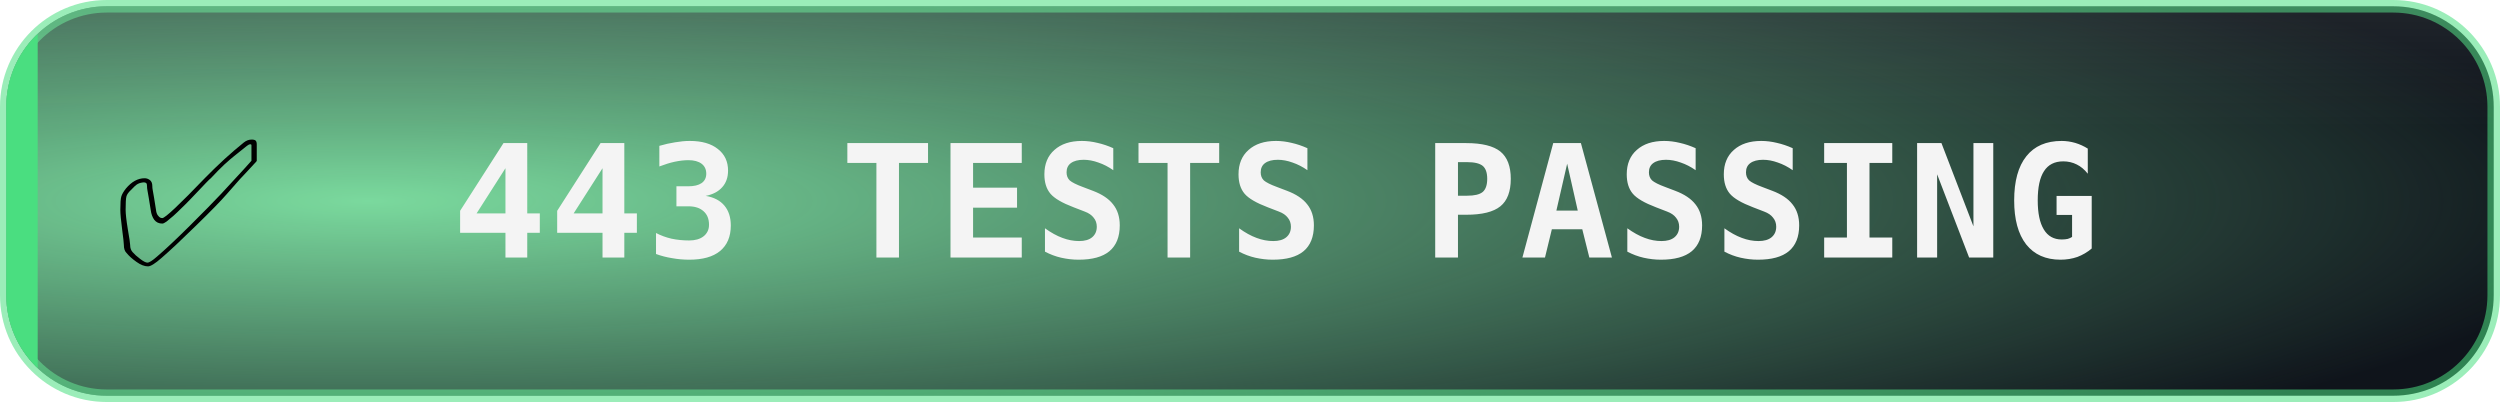
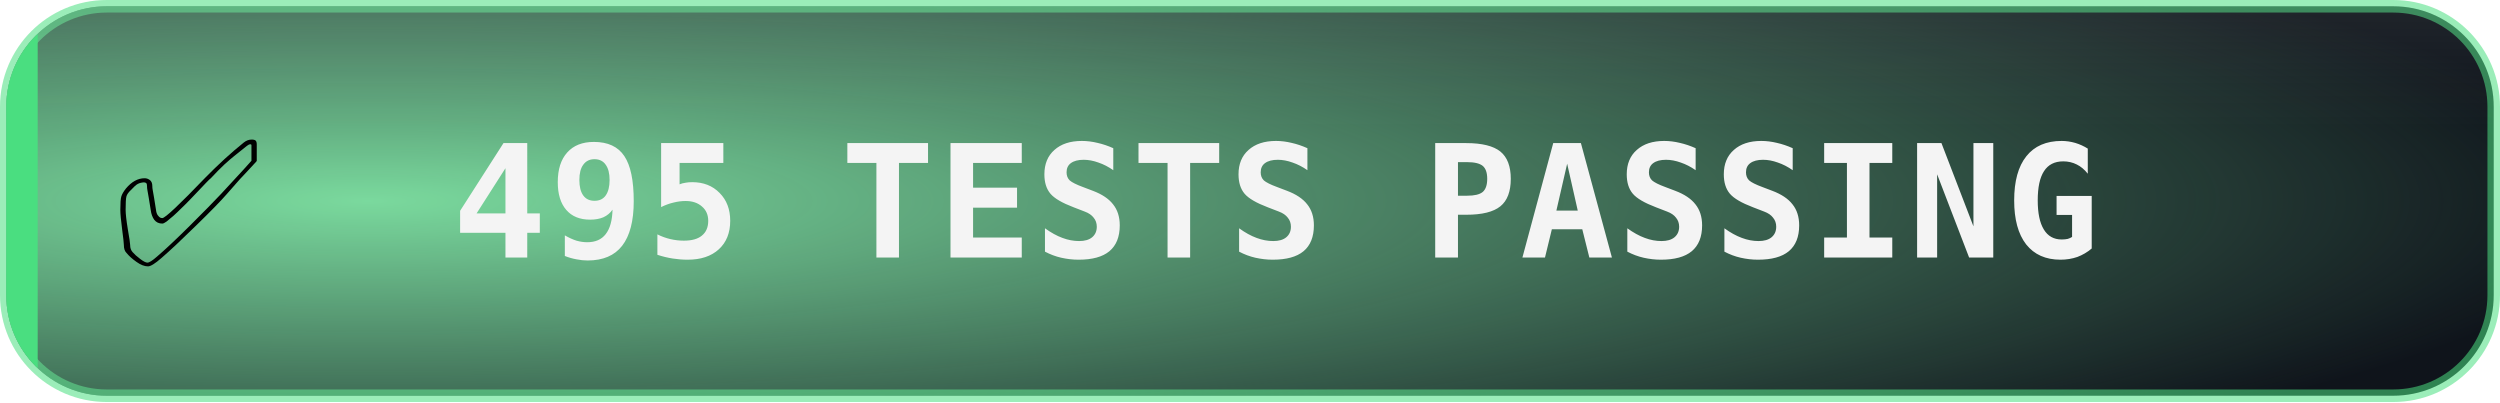
- <svg xmlns="http://www.w3.org/2000/svg" viewBox="0 0 199 32" width="199" height="32" role="img" aria-label="443 TESTS PASSING">
+ <svg xmlns="http://www.w3.org/2000/svg" viewBox="0 0 199 32" width="199" height="32" role="img" aria-label="495 TESTS PASSING">
  <defs>
    <linearGradient id="g" x1="0" y1="0" x2="0" y2="1">
      <stop offset="0" stop-color="#ffffff" stop-opacity="0.07" />
      <stop offset="0.6" stop-color="#ffffff" stop-opacity="0" />
    </linearGradient>
    <radialGradient id="h" cx="0.15" cy="0.5" r="0.9">
      <stop offset="0" stop-color="#86efac" stop-opacity="0.9" />
      <stop offset="1" stop-color="#86efac" stop-opacity="0" />
    </radialGradient>
    <clipPath id="c">
      <rect x="0.5" y="0.5" width="198" height="31" rx="8" />
    </clipPath>
  </defs>
  <rect x="0.5" y="0.5" width="198" height="31" rx="8" fill="#0f141b" stroke="#4ade80" stroke-opacity="0.55" stroke-width="1" />
  <g clip-path="url(#c)">
    <rect x="0" y="0" width="199" height="32" fill="url(#h)" />
    <rect x="0.5" y="0.5" width="198" height="16" fill="url(#g)" />
  </g>
  <rect x="0" y="0" width="3" height="32" fill="#4ade80" clip-path="url(#c)" />
  <text x="15" y="21" text-anchor="middle" font-size="14">✅</text>
-   <text x="36" y="20.5" font-family="'JetBrains Mono','Cascadia Code',ui-monospace,'SF Mono',Menlo,Consolas,monospace" font-size="12.5" font-weight="700" letter-spacing="0.2" fill="#f4f4f4">443 TESTS PASSING</text>
+   <text x="36" y="20.5" font-family="'JetBrains Mono','Cascadia Code',ui-monospace,'SF Mono',Menlo,Consolas,monospace" font-size="12.5" font-weight="700" letter-spacing="0.2" fill="#f4f4f4">495 TESTS PASSING</text>
</svg>
